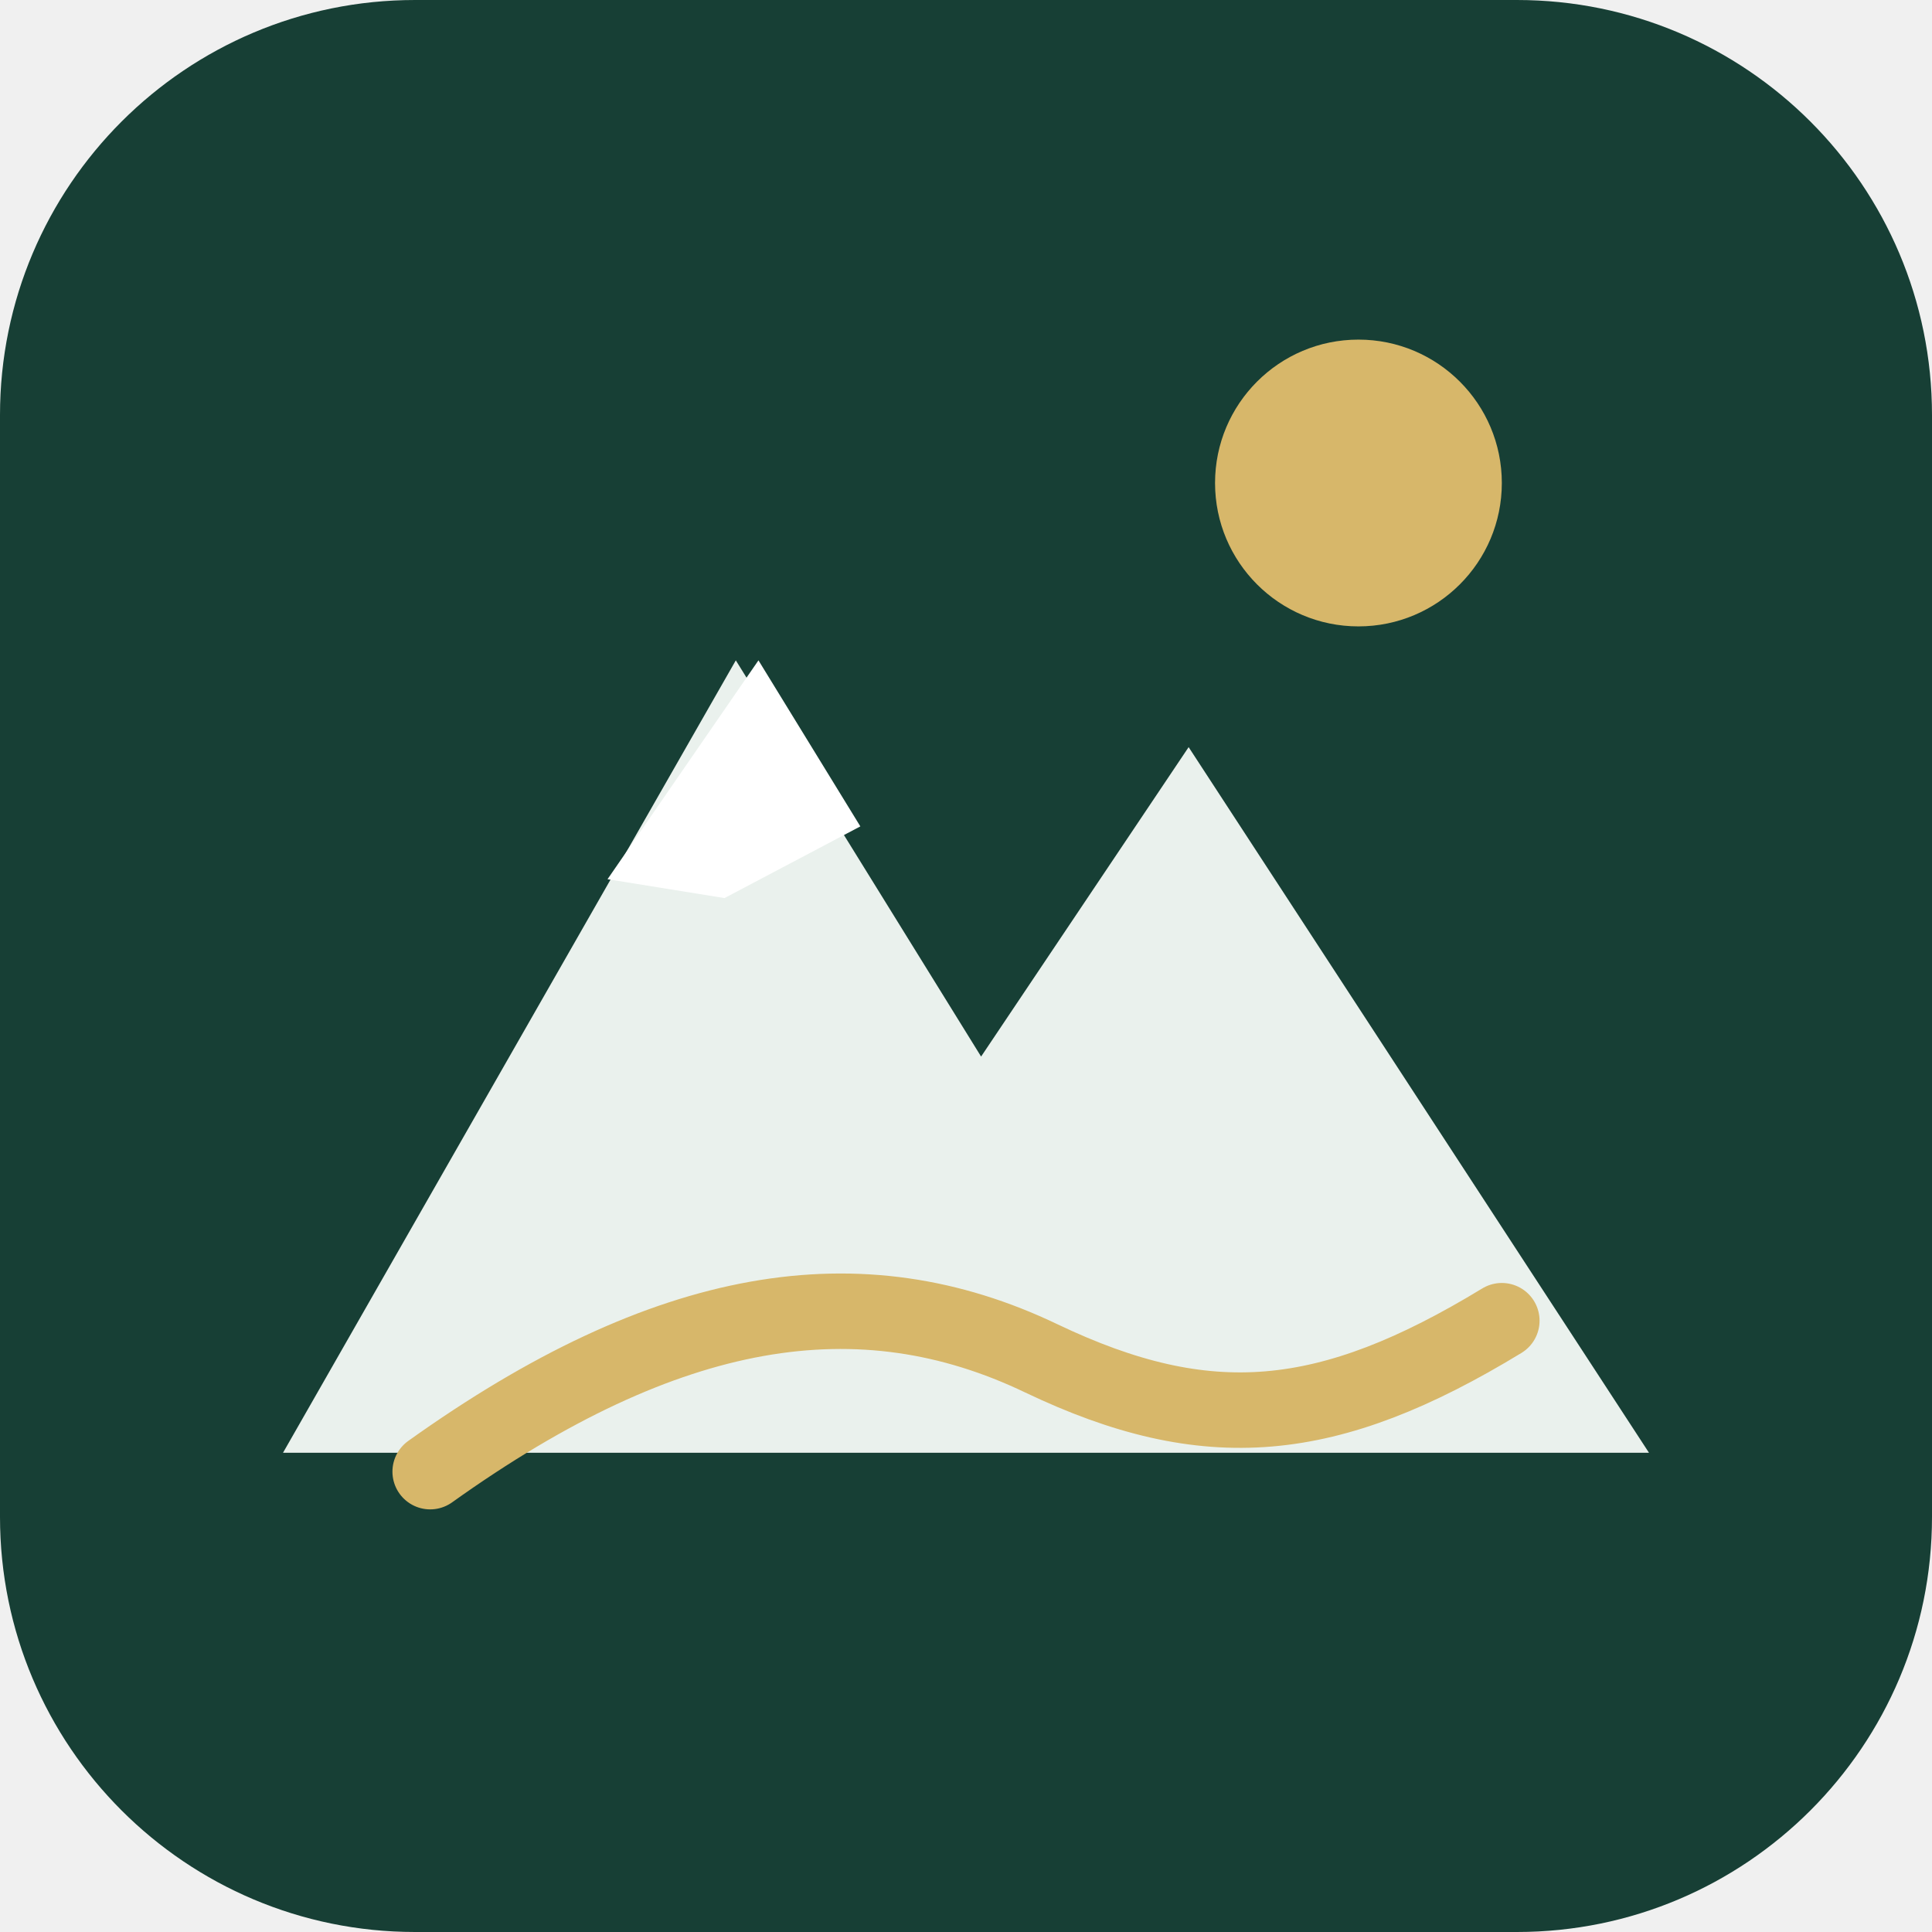
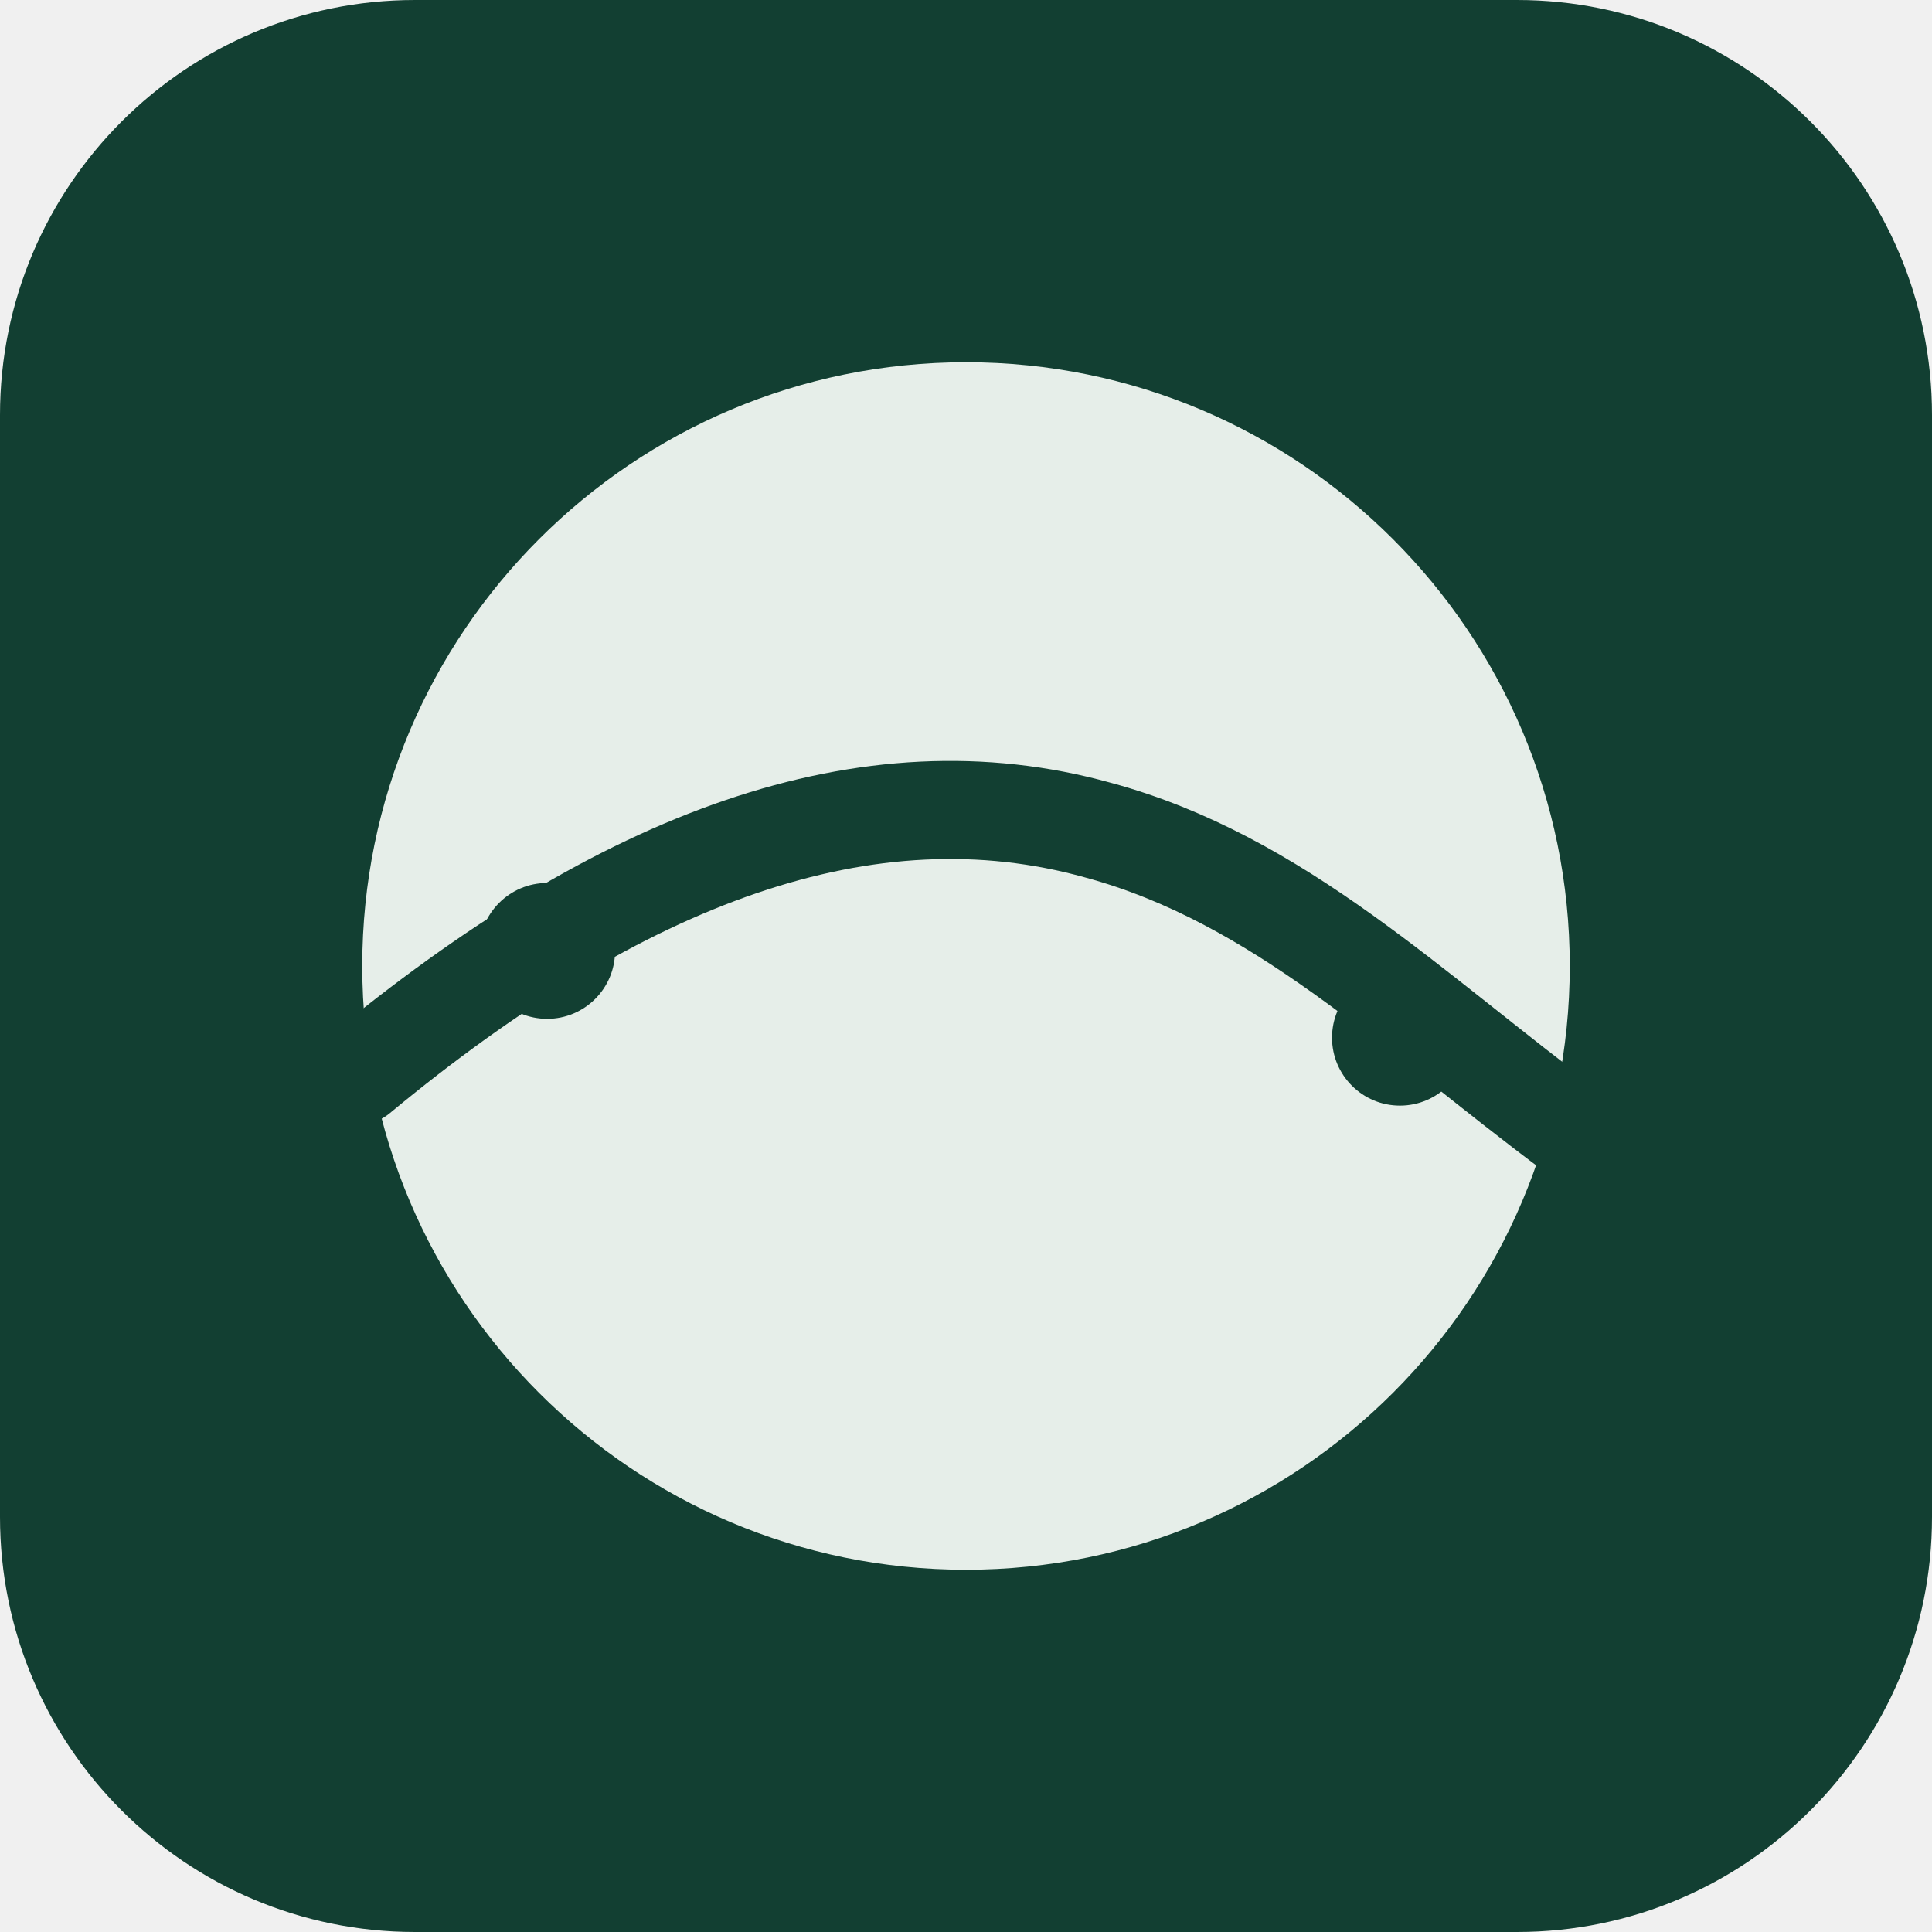
<svg xmlns="http://www.w3.org/2000/svg" viewBox="0 0 512 512">
-   <rect width="512" height="512" rx="110" fill="#173f35" />
-   <path d="M75 385 195 175l65 105 55-82 122 187H75Z" fill="#eaf1ed" />
-   <path d="m201 175 27 44-36 19-31-5 40-58Z" fill="#fff" />
-   <circle cx="360" cy="128" r="38" fill="#d7b76a" />
-   <path d="M114 390c63-45 114-53 162-30 44 21 76 18 122-10" fill="none" stroke="#d7b76a" stroke-width="20" stroke-linecap="round" />
+   <rect width="512" height="512" rx="110" fill="#123f32" />
+   <circle cx="256" cy="256" r="160" fill="#e6eee9" />
+   <path d="M95 285c70-58 135-82 196-65 48 13 83 48 126 80" fill="none" stroke="#123f32" stroke-width="26" stroke-linecap="round" />
+   <circle cx="145" cy="252" r="18" fill="#123f32" />
+   <circle cx="371" cy="275" r="18" fill="#123f32" />
</svg>
